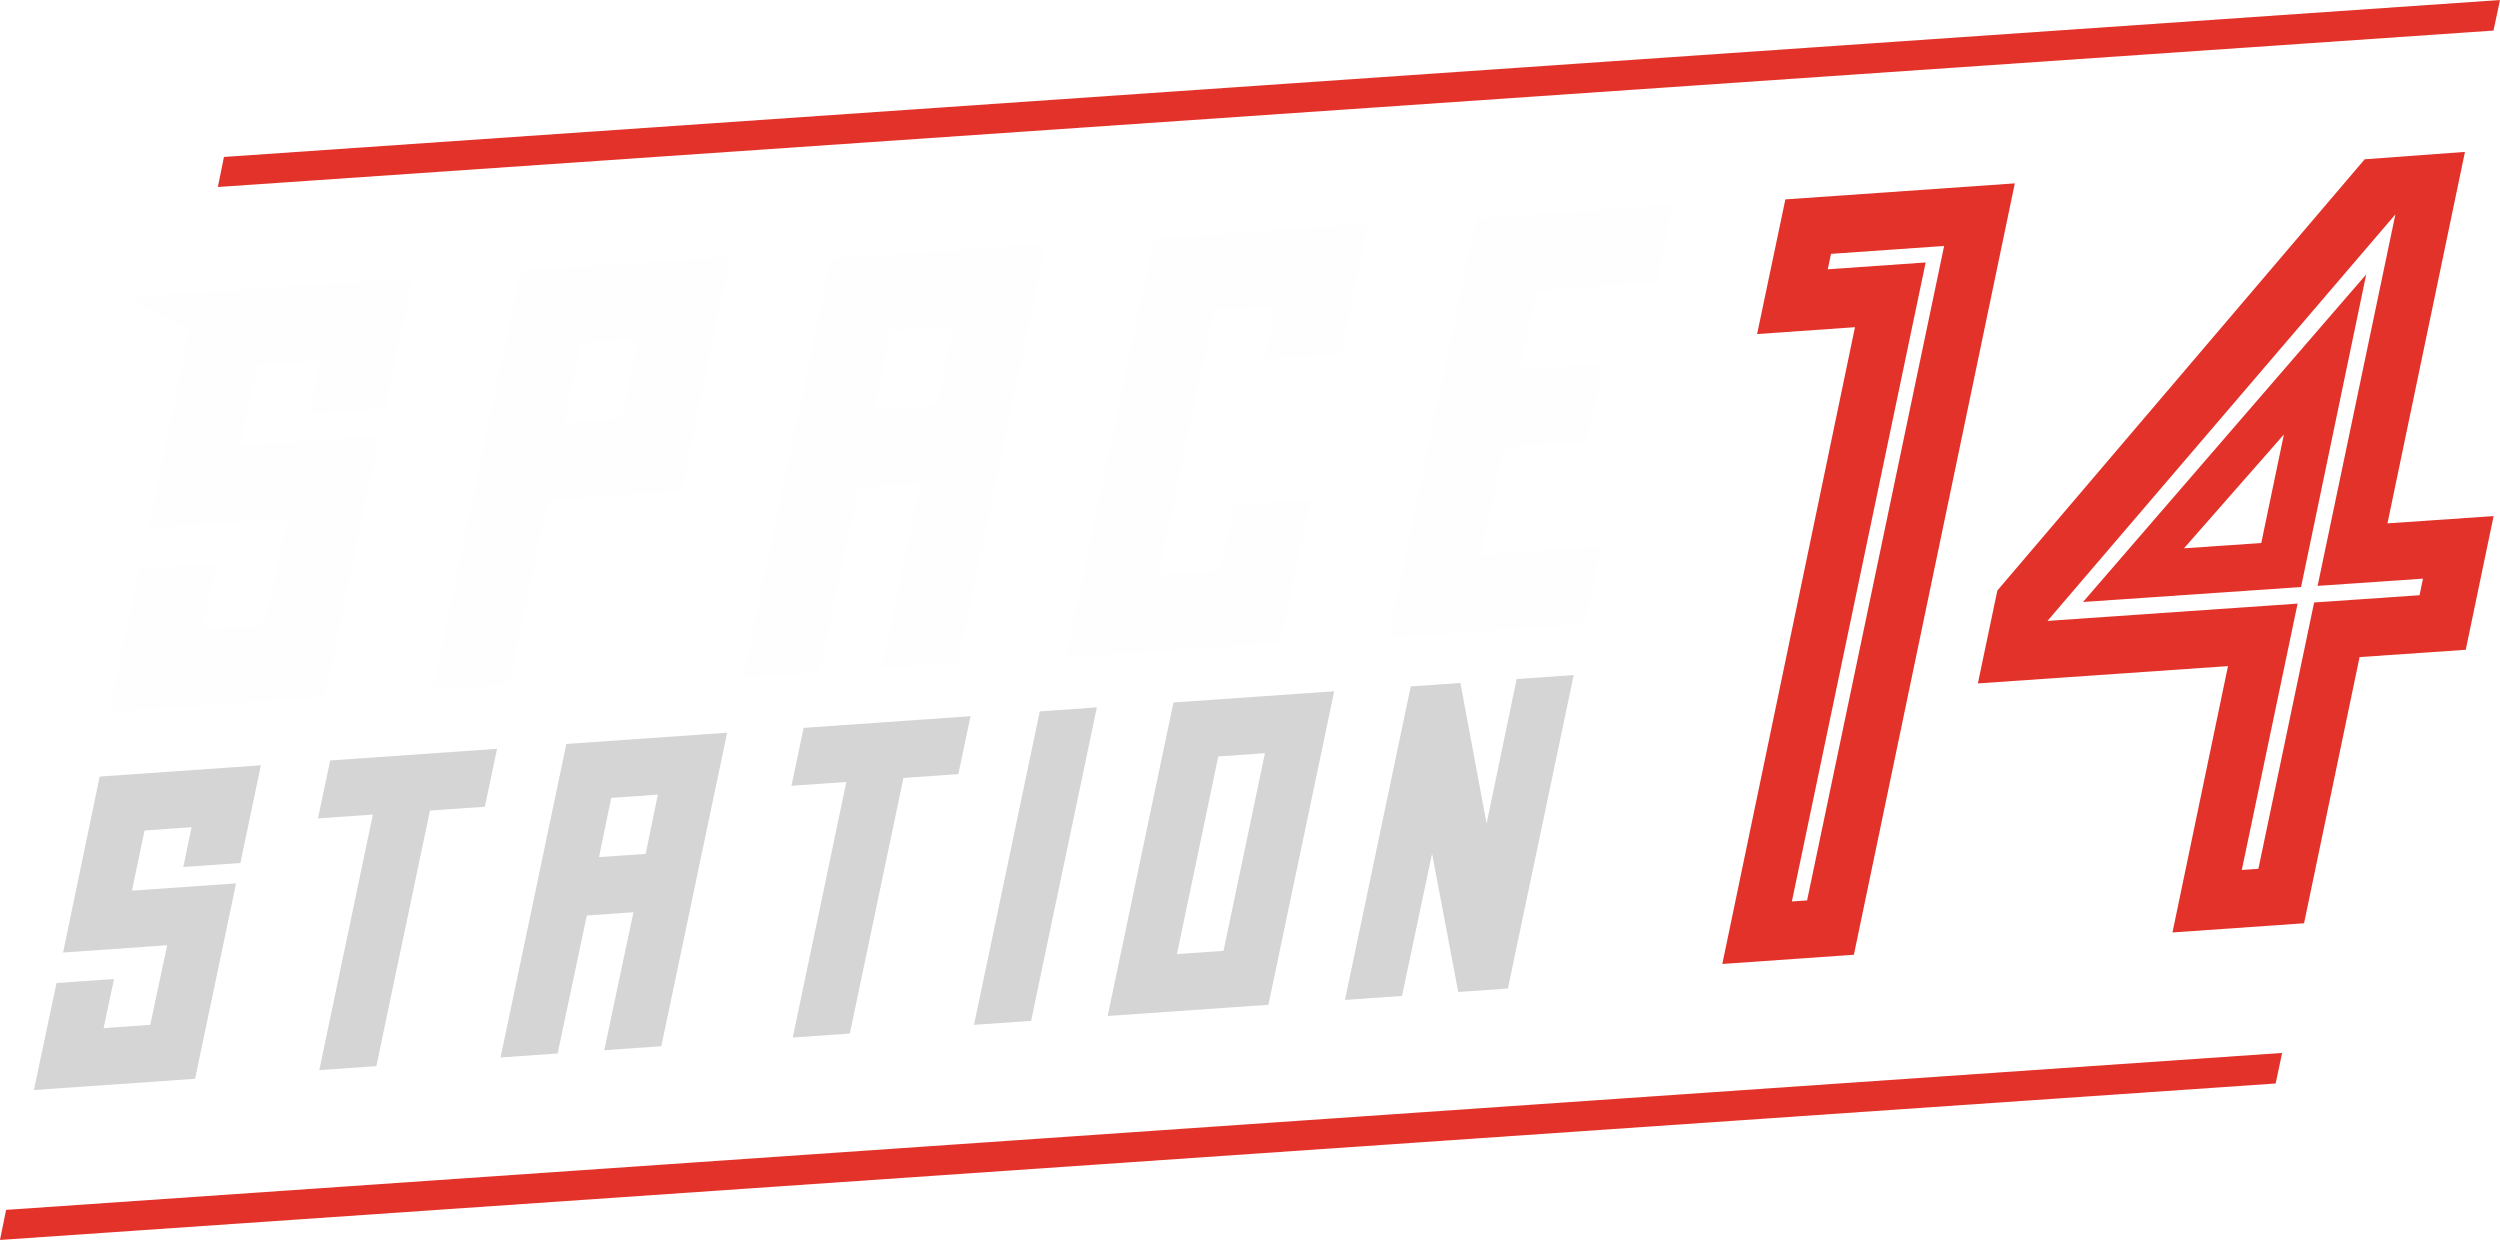
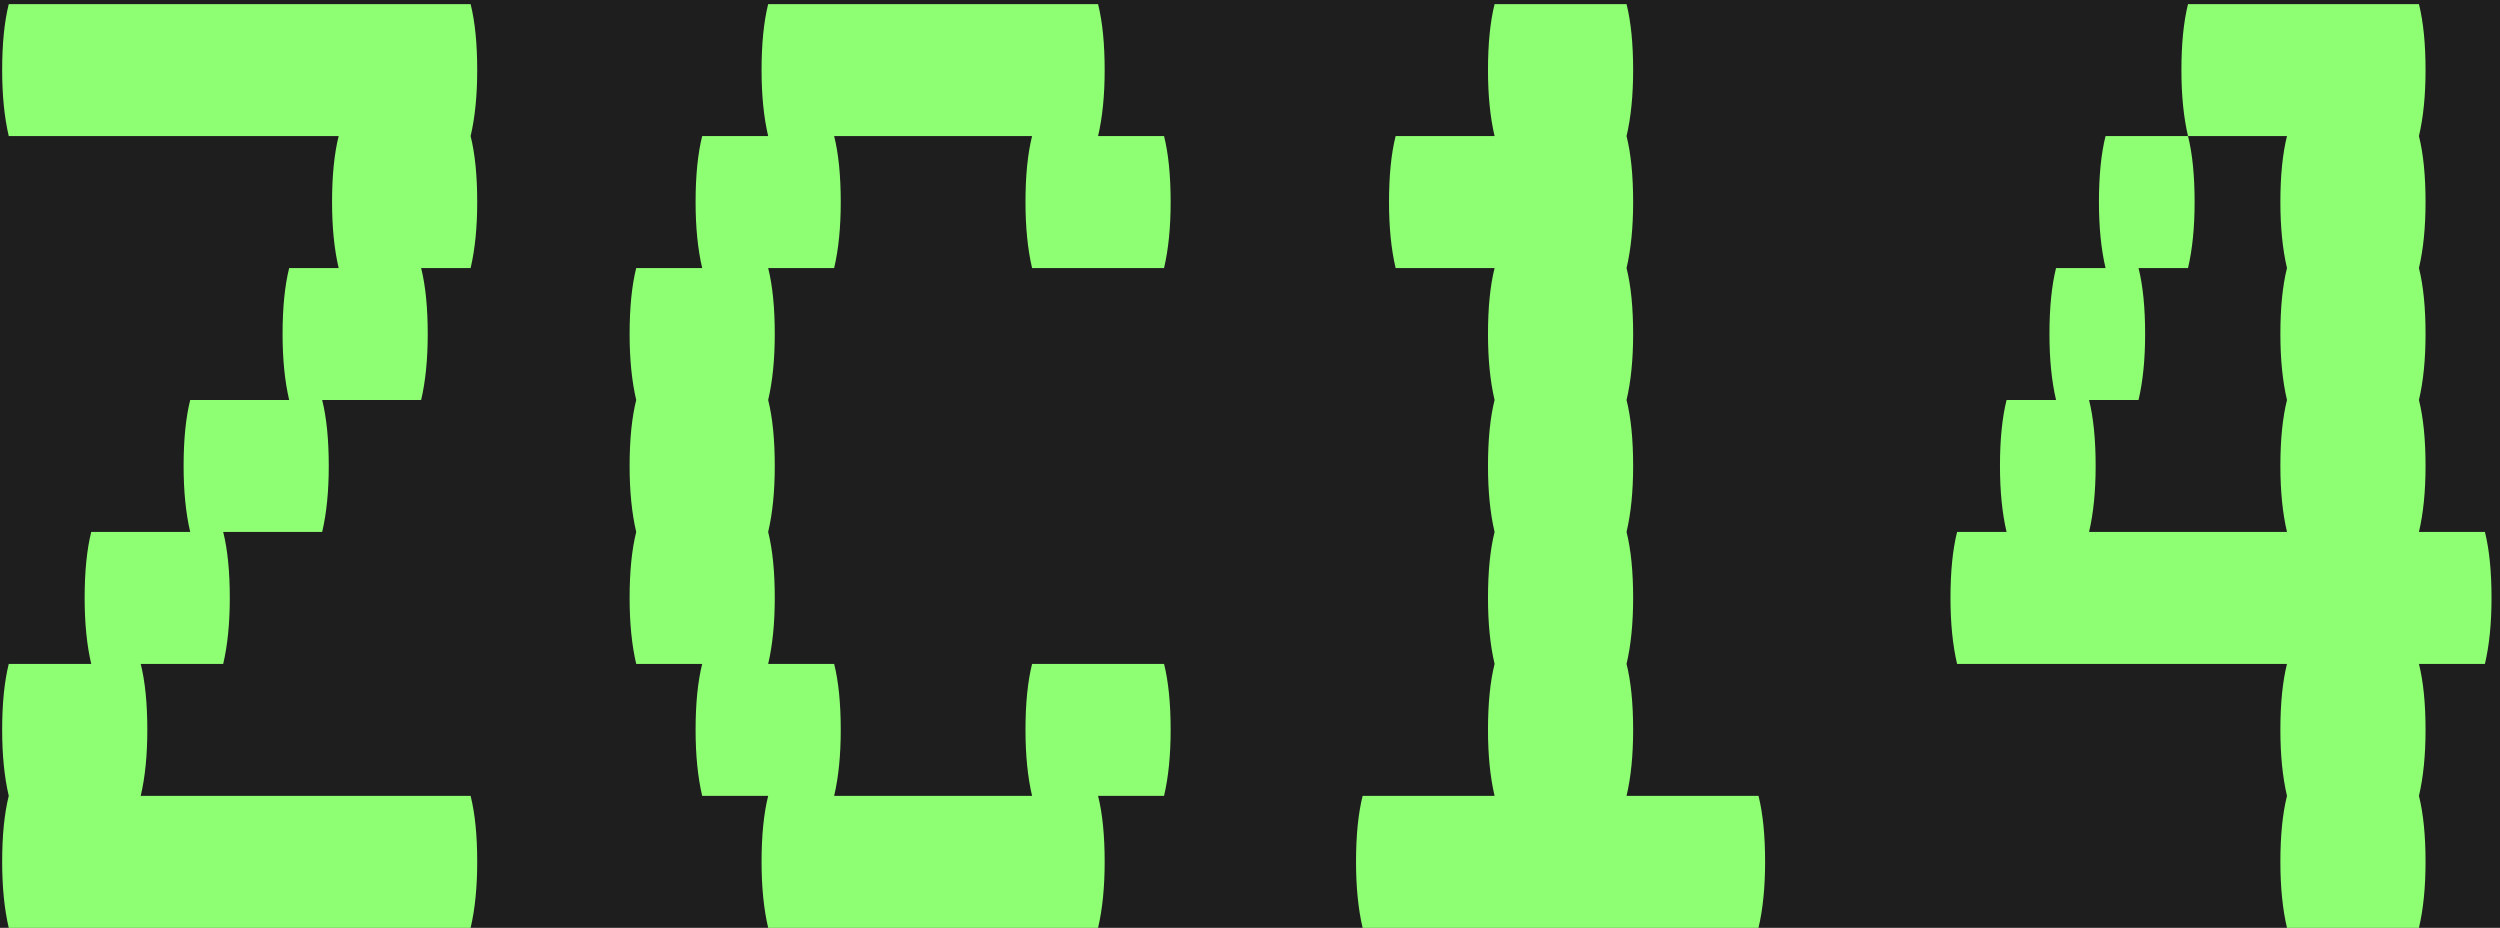
- <svg xmlns="http://www.w3.org/2000/svg" width="113.674mm" height="56.38mm" viewBox="0 0 113.674 56.38" version="1.1" id="svg3223">
-   <defs id="defs3217" />
-   <g id="layer1" transform="translate(-56.55604,-109.3041)">
-     <g transform="translate(-3.779915,-23.48222)" id="g2559">
-       <path id="path148" style="fill:#e23229;fill-opacity:1;fill-rule:nonzero;stroke:none;stroke-width:0.348" d="m 143.444,145.031 0.148,-0.702 5.143,-0.36 -6.231,29.758 -0.692,0.048 6.083,-29.055 z m 1.187,31.167 7.318,-35.074 -10.433,0.729 -1.285,6.122 4.45,-0.311 -6.032,28.953 z" />
-       <path id="path152" style="fill:#e23229;fill-opacity:1;fill-rule:nonzero;stroke:none;stroke-width:0.348" d="m 169.254,142.534 -3.537,16.892 4.791,-0.329 -0.157,0.754 -4.792,0.329 -2.535,12.111 -0.754,0.052 2.537,-12.111 -11.373,0.787 z m -18.985,21.327 11.373,-0.787 -2.525,12.111 5.983,-0.418 2.525,-12.104 4.827,-0.331 1.267,-6.079 -4.826,0.331 3.524,-16.891 -4.56,0.336 -16.702,19.608 z" />
-       <path id="path156" style="fill:#fefefe;fill-opacity:1;fill-rule:nonzero;stroke:none;stroke-width:0.348" d="m 88.592,151.832 -2.595,0.181 0.742,-3.627 2.595,-0.182 z m -4.582,-6.724 -3.999,19.056 3.469,-0.242 1.774,-8.388 6.064,-0.423 2.225,-10.67 z" />
-       <path id="path160" style="fill:#fefefe;fill-opacity:1;fill-rule:nonzero;stroke:none;stroke-width:0.348" d="m 100.85,147.822 2.834,-0.198 -0.742,3.6 -2.834,0.198 z m -6.727,15.777 3.469,-0.242 1.774,-8.387 2.834,-0.198 -1.775,8.387 3.469,-0.243 3.999,-19.056 -9.772,0.683 z" />
-       <path id="path164" style="fill:#fefefe;fill-opacity:1;fill-rule:nonzero;stroke:none;stroke-width:0.348" d="m 108.805,162.688 9.746,-0.681 1.377,-6.505 -3.469,0.243 -0.635,2.983 -2.807,0.197 2.515,-12.014 2.807,-0.198 -0.502,2.42 3.469,-0.243 1.245,-5.94 -9.746,0.681 z" />
-       <path id="path168" style="fill:#fefefe;fill-opacity:1;fill-rule:nonzero;stroke:none;stroke-width:0.348" d="m 135.668,145.618 0.741,-3.521 -8.951,0.626 -3.998,19.056 8.951,-0.626 0.741,-3.521 -5.482,0.383 1.033,-4.892 3.787,-0.265 0.742,-3.521 -3.787,0.265 0.741,-3.601 z" />
-       <path id="path172" style="fill:#d5d5d5;fill-opacity:1;fill-rule:nonzero;stroke:none;stroke-width:0.348" d="m 71.07,172.953 -4.735,0.331 0.574,-2.735 2.139,-0.15 -0.376,1.809 2.595,-0.181 0.931,-4.443 -7.33,0.512 -1.664,8.001 4.735,-0.331 -0.773,3.62 -2.12,0.148 0.476,-2.232 -2.615,0.182 -1.03,4.866 7.33,-0.512 z" />
-       <path id="path176" style="fill:#d5d5d5;fill-opacity:1;fill-rule:nonzero;stroke:none;stroke-width:0.348" d="m 74.795,169.998 2.496,-0.174 -2.437,11.621 2.595,-0.182 2.437,-11.621 2.496,-0.174 0.555,-2.634 -7.588,0.531 z" />
-       <path id="path180" style="fill:#d5d5d5;fill-opacity:1;fill-rule:nonzero;stroke:none;stroke-width:0.348" d="m 87.573,171.759 0.555,-2.693 2.12,-0.148 -0.555,2.694 z m 2.833,8.598 2.992,-14.255 -7.31,0.512 -2.992,14.255 2.595,-0.182 1.327,-6.274 2.12,-0.148 -1.327,6.274 z" />
-       <path id="path184" style="fill:#d5d5d5;fill-opacity:1;fill-rule:nonzero;stroke:none;stroke-width:0.348" d="m 98.978,179.781 2.437,-11.621 2.496,-0.175 0.555,-2.634 -7.588,0.531 -0.555,2.634 2.496,-0.174 -2.437,11.621 z" />
-       <path id="path188" style="fill:#d5d5d5;fill-opacity:1;fill-rule:nonzero;stroke:none;stroke-width:0.348" d="m 104.624,179.386 2.595,-0.181 2.991,-14.255 -2.595,0.182 z" />
-       <path id="path192" style="fill:#d5d5d5;fill-opacity:1;fill-rule:nonzero;stroke:none;stroke-width:0.348" d="m 115.732,167.181 2.12,-0.148 -1.882,8.987 -2.119,0.148 z m -5.032,11.802 7.31,-0.51 2.992,-14.255 -7.31,0.51 z" />
-       <path id="path196" style="fill:#d5d5d5;fill-opacity:1;fill-rule:nonzero;stroke:none;stroke-width:0.348" d="m 124.085,178.071 1.367,-6.475 1.189,6.296 2.259,-0.158 2.992,-14.255 -2.595,0.182 -1.367,6.574 -1.189,-6.395 -2.259,0.158 -2.991,14.255 z" />
-       <path id="path200" style="fill:#fefefe;fill-opacity:1;fill-rule:nonzero;stroke:none;stroke-width:0.348" d="m 66.678,158.658 -1.377,6.505 9.798,-0.685 2.489,-11.88 -6.329,0.442 0.768,-3.655 2.86,-0.2 -0.503,2.419 3.469,-0.243 1.245,-5.94 -4.328,0.303 -8.729,0.57 2.91,1.489 -1.876,9.019 6.329,-0.442 -1.032,4.84 -2.834,0.197 0.635,-2.984 z" />
-       <path id="path204" style="fill:#e23229;fill-opacity:1;fill-rule:nonzero;stroke:none;stroke-width:0.348" d="m 70.519,139.923 -0.277,1.366 103.473,-7.113 0.294,-1.389 z" />
-       <path id="path208" style="fill:#e23229;fill-opacity:1;fill-rule:nonzero;stroke:none;stroke-width:0.348" d="m 60.336,189.166 103.473,-7.114 0.294,-1.389 -103.49,7.136 z" />
-       <path id="path1772" d="m 167.927,145.263 -12.877,14.895 9.914,-0.68 z m -3.743,7.278 -1.029,4.936 -3.515,0.241 z" style="fill:#e23229;fill-opacity:1;stroke:none;stroke-width:0.263px;stroke-linecap:butt;stroke-linejoin:miter;stroke-opacity:1" />
-     </g>
-   </g>
+ <svg xmlns="http://www.w3.org/2000/svg" width="194" height="72" viewBox="0 0 194 72" fill="none">
+   <rect width="194" height="72" fill="#1E1E1E" />
+   <path d="M37.032 15.68C37.032 17.643 36.861 19.349 36.52 20.8H32.68C33.021 22.165 33.192 23.872 33.192 25.92C33.192 27.883 33.021 29.589 32.68 31.04H25C25.341 32.405 25.512 34.112 25.512 36.16C25.512 38.123 25.341 39.829 25 41.28H17.32C17.661 42.645 17.832 44.352 17.832 46.4C17.832 48.363 17.661 50.069 17.32 51.52H10.92C11.261 52.885 11.432 54.592 11.432 56.64C11.432 58.603 11.261 60.309 10.92 61.76H36.52C36.861 63.125 37.032 64.832 37.032 66.88C37.032 68.843 36.861 70.549 36.52 72H0.68C0.339 70.549 0.168 68.843 0.168 66.88C0.168 64.832 0.339 63.125 0.68 61.76C0.339 60.309 0.168 58.603 0.168 56.64C0.168 54.592 0.339 52.885 0.68 51.52H7.08C6.739 50.069 6.568 48.363 6.568 46.4C6.568 44.352 6.739 42.645 7.08 41.28H14.76C14.419 39.829 14.248 38.123 14.248 36.16C14.248 34.112 14.419 32.405 14.76 31.04H22.44C22.099 29.589 21.928 27.883 21.928 25.92C21.928 23.872 22.099 22.165 22.44 20.8H26.28C25.939 19.349 25.768 17.643 25.768 15.68C25.768 13.632 25.939 11.925 26.28 10.56H0.68C0.339 9.109 0.168 7.403 0.168 5.44C0.168 3.392 0.339 1.685 0.68 0.32H36.52C36.861 1.685 37.032 3.392 37.032 5.44C37.032 7.403 36.861 9.109 36.52 10.56C36.861 11.925 37.032 13.632 37.032 15.68ZM90.33 51.52C90.671 52.885 90.842 54.592 90.842 56.64C90.842 58.603 90.671 60.309 90.33 61.76H85.21C85.551 63.125 85.722 64.832 85.722 66.88C85.722 68.843 85.551 70.549 85.21 72H59.61C59.269 70.549 59.098 68.843 59.098 66.88C59.098 64.832 59.269 63.125 59.61 61.76H54.49C54.149 60.309 53.978 58.603 53.978 56.64C53.978 54.592 54.149 52.885 54.49 51.52H49.37C49.029 50.069 48.858 48.363 48.858 46.4C48.858 44.352 49.029 42.645 49.37 41.28C49.029 39.829 48.858 38.123 48.858 36.16C48.858 34.112 49.029 32.405 49.37 31.04C49.029 29.589 48.858 27.883 48.858 25.92C48.858 23.872 49.029 22.165 49.37 20.8H54.49C54.149 19.349 53.978 17.643 53.978 15.68C53.978 13.632 54.149 11.925 54.49 10.56H59.61C59.269 9.109 59.098 7.403 59.098 5.44C59.098 3.392 59.269 1.685 59.61 0.32H85.21C85.551 1.685 85.722 3.392 85.722 5.44C85.722 7.403 85.551 9.109 85.21 10.56H90.33C90.671 11.925 90.842 13.632 90.842 15.68C90.842 17.643 90.671 19.349 90.33 20.8H80.09C79.749 19.349 79.578 17.643 79.578 15.68C79.578 13.632 79.749 11.925 80.09 10.56H64.73C65.071 11.925 65.242 13.632 65.242 15.68C65.242 17.643 65.071 19.349 64.73 20.8H59.61C59.951 22.165 60.122 23.872 60.122 25.92C60.122 27.883 59.951 29.589 59.61 31.04C59.951 32.405 60.122 34.112 60.122 36.16C60.122 38.123 59.951 39.829 59.61 41.28C59.951 42.645 60.122 44.352 60.122 46.4C60.122 48.363 59.951 50.069 59.61 51.52H64.73C65.071 52.885 65.242 54.592 65.242 56.64C65.242 58.603 65.071 60.309 64.73 61.76H80.09C79.749 60.309 79.578 58.603 79.578 56.64C79.578 54.592 79.749 52.885 80.09 51.52H90.33ZM136.46 61.76C136.801 63.125 136.972 64.832 136.972 66.88C136.972 68.843 136.801 70.549 136.46 72H105.74C105.399 70.549 105.228 68.843 105.228 66.88C105.228 64.832 105.399 63.125 105.74 61.76H115.98C115.639 60.309 115.468 58.603 115.468 56.64C115.468 54.592 115.639 52.885 115.98 51.52C115.639 50.069 115.468 48.363 115.468 46.4C115.468 44.352 115.639 42.645 115.98 41.28C115.639 39.829 115.468 38.123 115.468 36.16C115.468 34.112 115.639 32.405 115.98 31.04C115.639 29.589 115.468 27.883 115.468 25.92C115.468 23.872 115.639 22.165 115.98 20.8H108.3C107.959 19.349 107.788 17.643 107.788 15.68C107.788 13.632 107.959 11.925 108.3 10.56H115.98C115.639 9.109 115.468 7.403 115.468 5.44C115.468 3.392 115.639 1.685 115.98 0.32H126.22C126.561 1.685 126.732 3.392 126.732 5.44C126.732 7.403 126.561 9.109 126.22 10.56C126.561 11.925 126.732 13.632 126.732 15.68C126.732 17.643 126.561 19.349 126.22 20.8C126.561 22.165 126.732 23.872 126.732 25.92C126.732 27.883 126.561 29.589 126.22 31.04C126.561 32.405 126.732 34.112 126.732 36.16C126.732 38.123 126.561 39.829 126.22 41.28C126.561 42.645 126.732 44.352 126.732 46.4C126.732 48.363 126.561 50.069 126.22 51.52C126.561 52.885 126.732 54.592 126.732 56.64C126.732 58.603 126.561 60.309 126.22 61.76H136.46ZM193.342 46.4C193.342 48.363 193.171 50.069 192.83 51.52H187.71C188.051 52.885 188.222 54.592 188.222 56.64C188.222 58.603 188.051 60.309 187.71 61.76C188.051 63.125 188.222 64.832 188.222 66.88C188.222 68.843 188.051 70.549 187.71 72H177.47C177.129 70.549 176.958 68.843 176.958 66.88C176.958 64.832 177.129 63.125 177.47 61.76C177.129 60.309 176.958 58.603 176.958 56.64C176.958 54.592 177.129 52.885 177.47 51.52H151.87C151.529 50.069 151.358 48.363 151.358 46.4C151.358 44.352 151.529 42.645 151.87 41.28H155.71C155.369 39.829 155.198 38.123 155.198 36.16C155.198 34.112 155.369 32.405 155.71 31.04H159.55C159.209 29.589 159.038 27.883 159.038 25.92C159.038 23.872 159.209 22.165 159.55 20.8H163.39C163.049 19.349 162.878 17.643 162.878 15.68C162.878 13.632 163.049 11.925 163.39 10.56H169.79C170.131 11.925 170.302 13.632 170.302 15.68C170.302 17.643 170.131 19.349 169.79 20.8H165.95C166.291 22.165 166.462 23.872 166.462 25.92C166.462 27.883 166.291 29.589 165.95 31.04H162.11C162.451 32.405 162.622 34.112 162.622 36.16C162.622 38.123 162.451 39.829 162.11 41.28H177.47C177.129 39.829 176.958 38.123 176.958 36.16C176.958 34.112 177.129 32.405 177.47 31.04C177.129 29.589 176.958 27.883 176.958 25.92C176.958 23.872 177.129 22.165 177.47 20.8C177.129 19.349 176.958 17.643 176.958 15.68C176.958 13.632 177.129 11.925 177.47 10.56H169.79C169.449 9.109 169.278 7.403 169.278 5.44C169.278 3.392 169.449 1.685 169.79 0.32H187.71C188.051 1.685 188.222 3.392 188.222 5.44C188.222 7.403 188.051 9.109 187.71 10.56C188.051 11.925 188.222 13.632 188.222 15.68C188.222 17.643 188.051 19.349 187.71 20.8C188.051 22.165 188.222 23.872 188.222 25.92C188.222 27.883 188.051 29.589 187.71 31.04C188.051 32.405 188.222 34.112 188.222 36.16C188.222 38.123 188.051 39.829 187.71 41.28H192.83C193.171 42.645 193.342 44.352 193.342 46.4Z" fill="#8EFF72" />
</svg>
